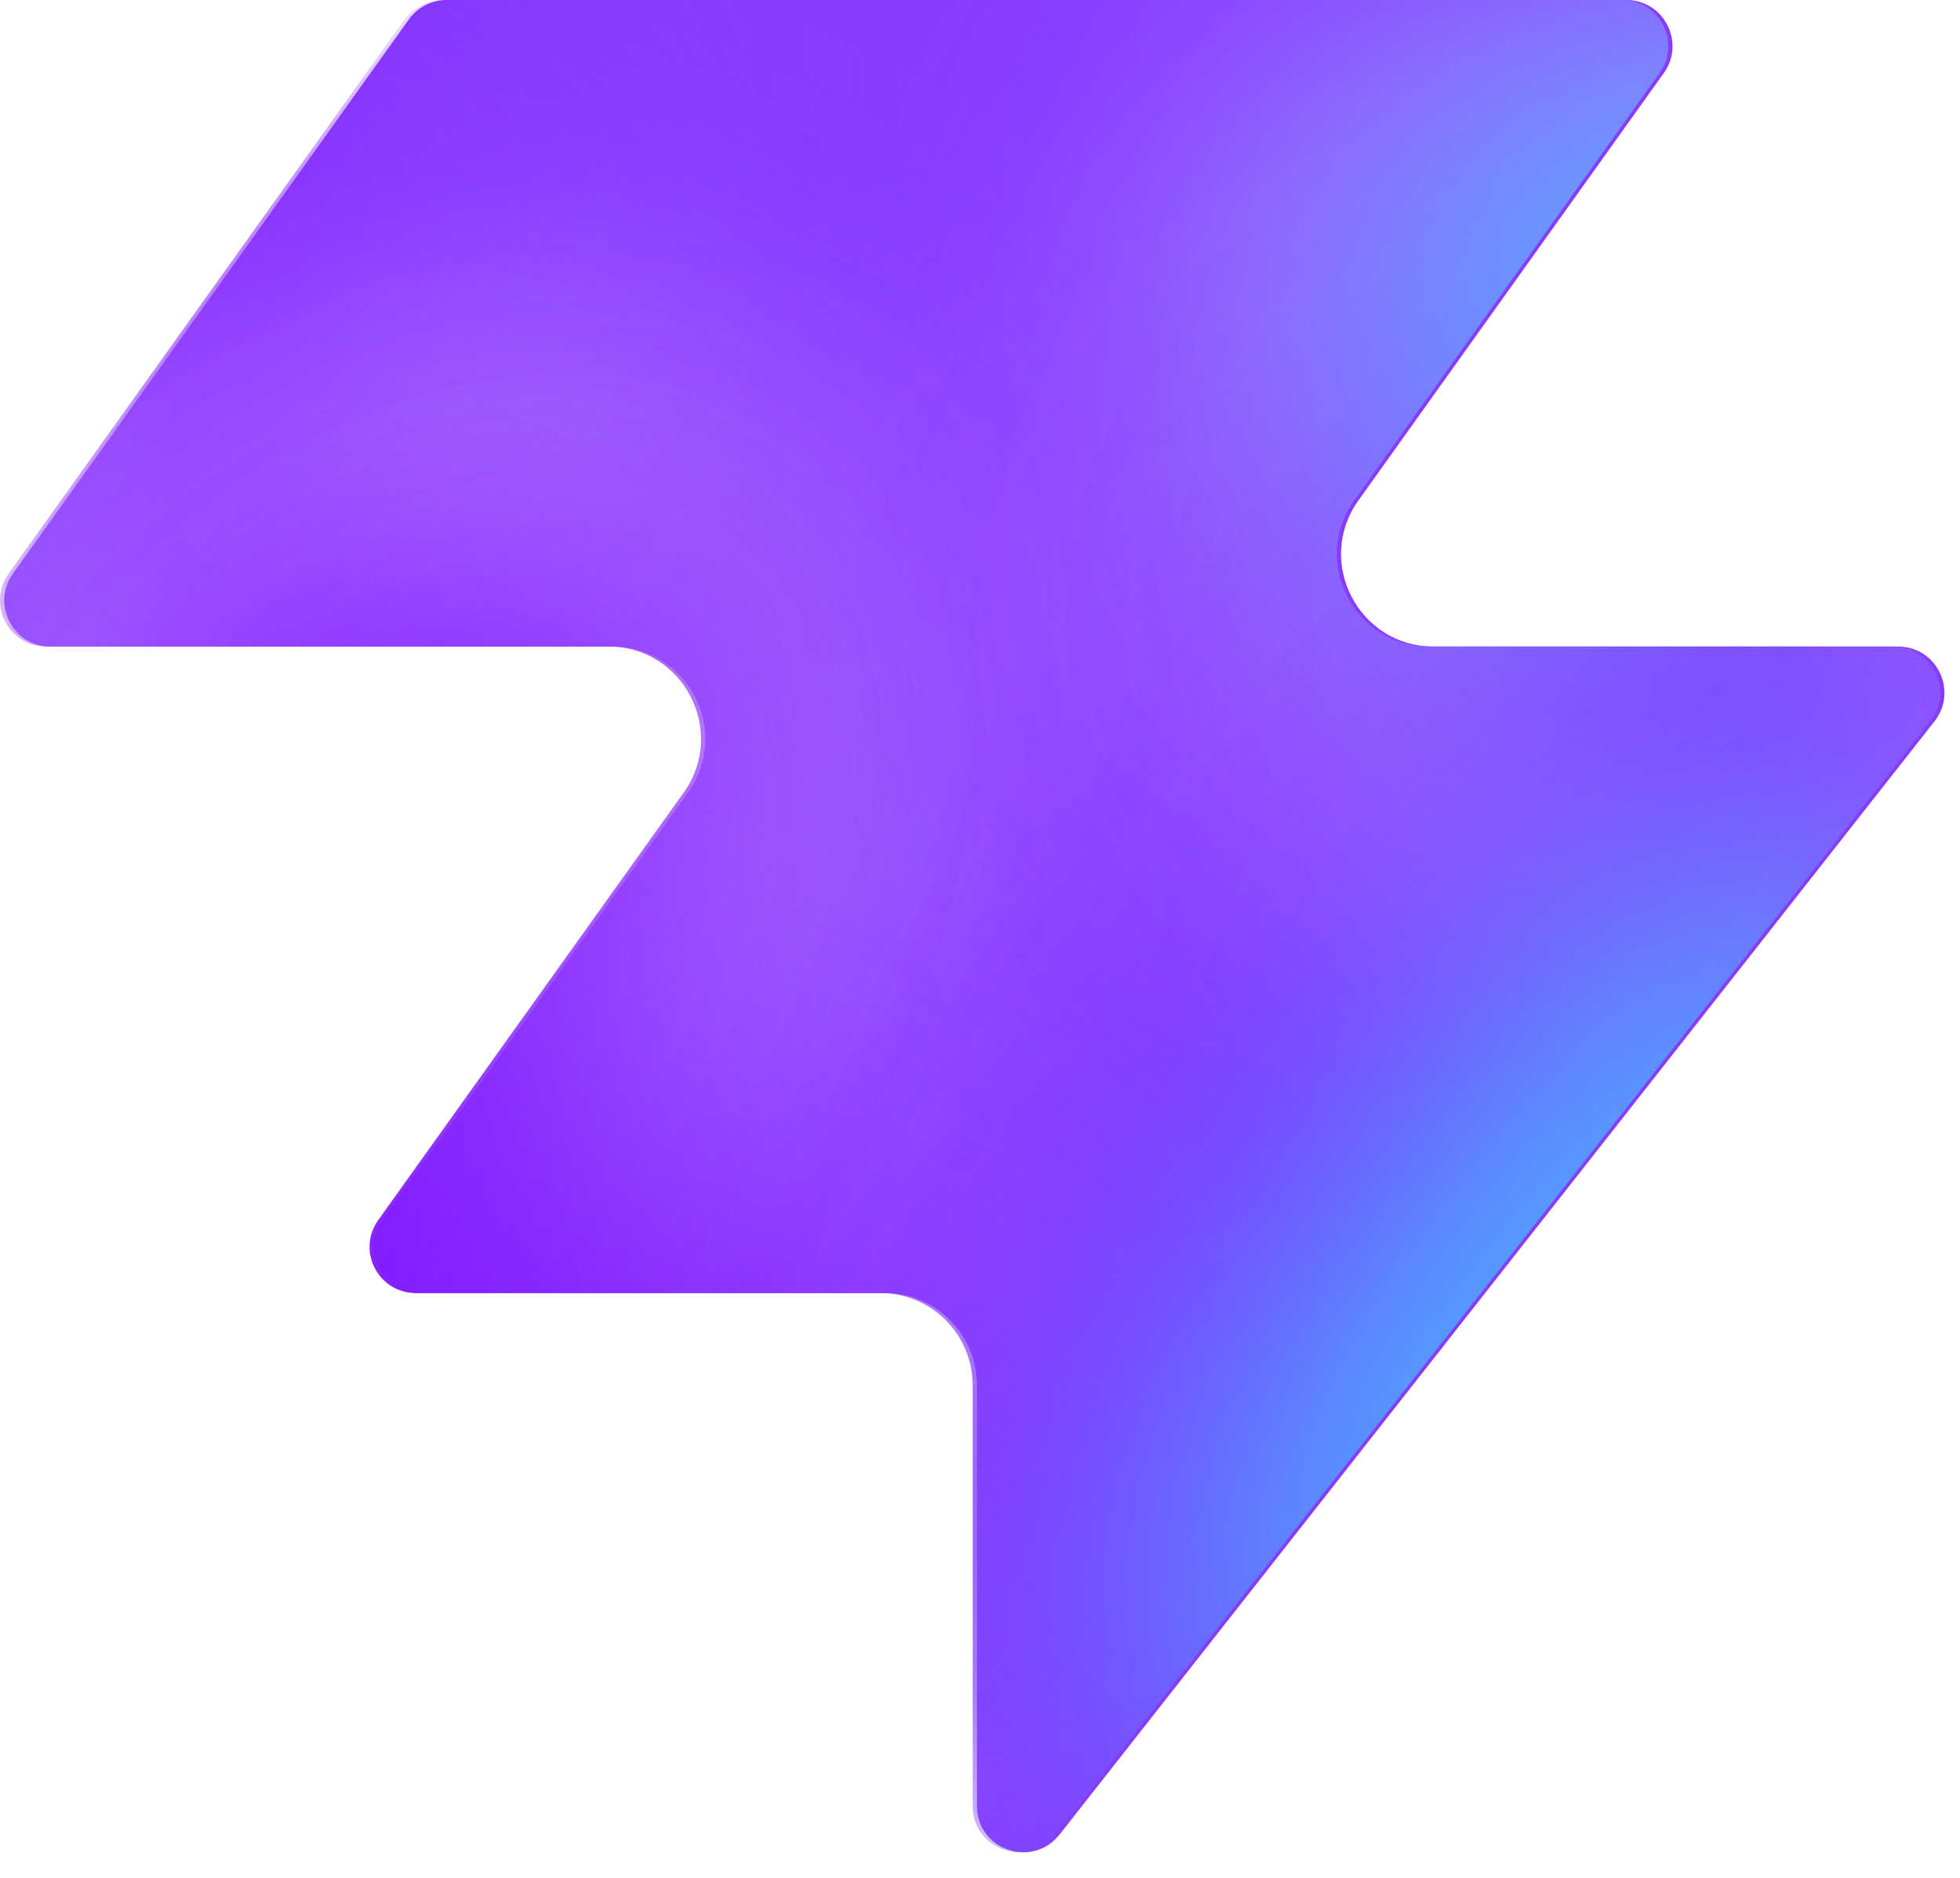
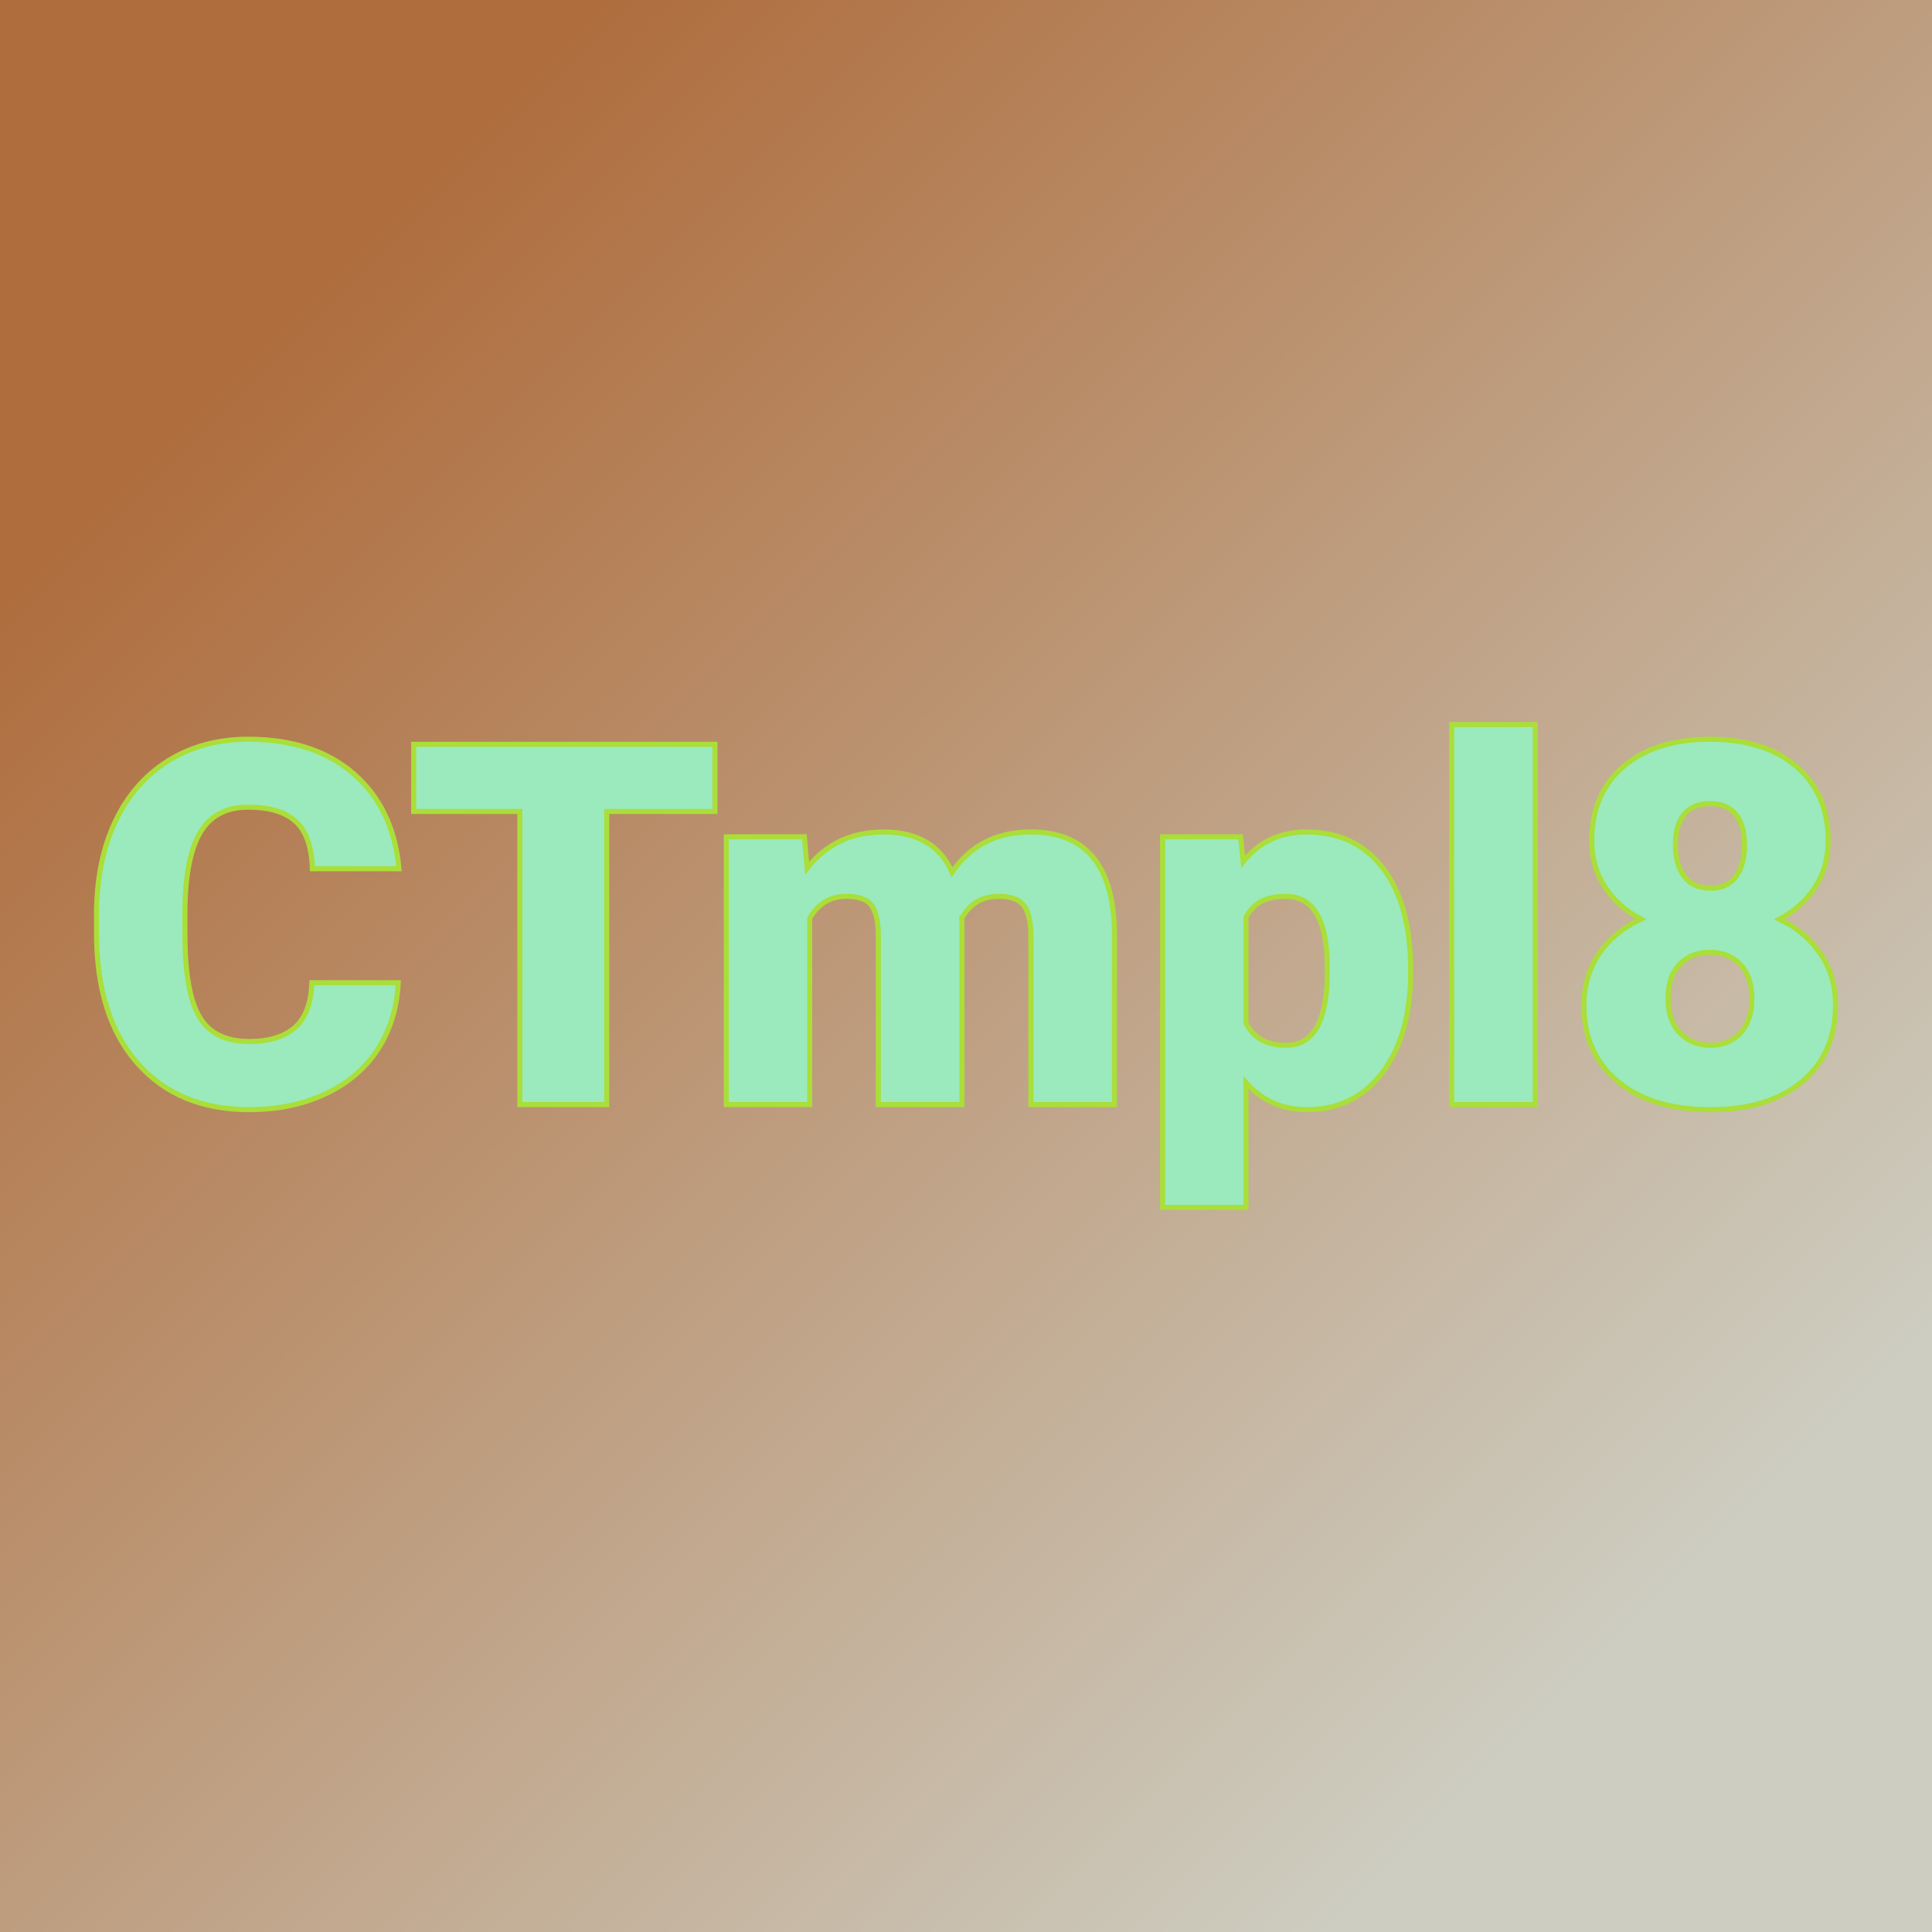
- <svg xmlns="http://www.w3.org/2000/svg" width="48" height="46" fill="none" viewBox="0 0 48 46">
-   <path fill="#863bff" d="M25.946 44.938c-.664.845-2.021.375-2.021-.698V33.937a2.26 2.26 0 0 0-2.262-2.262H10.287c-.92 0-1.456-1.04-.92-1.788l7.48-10.471c1.07-1.497 0-3.578-1.842-3.578H1.237c-.92 0-1.456-1.04-.92-1.788L10.013.474c.214-.297.556-.474.92-.474h28.894c.92 0 1.456 1.04.92 1.788l-7.48 10.471c-1.07 1.498 0 3.579 1.842 3.579h11.377c.943 0 1.473 1.088.89 1.83L25.947 44.94z" style="fill:#863bff;fill:color(display-p3 .525 .23 1);fill-opacity:1" />
-   <mask id="a" width="48" height="46" x="0" y="0" maskUnits="userSpaceOnUse" style="mask-type:alpha">
-     <path fill="#000" d="M25.842 44.938c-.664.844-2.021.375-2.021-.698V33.937a2.26 2.26 0 0 0-2.262-2.262H10.183c-.92 0-1.456-1.04-.92-1.788l7.48-10.471c1.07-1.498 0-3.579-1.842-3.579H1.133c-.92 0-1.456-1.04-.92-1.787L9.91.473c.214-.297.556-.474.92-.474h28.894c.92 0 1.456 1.04.92 1.788l-7.48 10.471c-1.07 1.498 0 3.578 1.842 3.578h11.377c.943 0 1.473 1.088.89 1.832L25.843 44.94z" style="fill:#000;fill-opacity:1" />
-   </mask>
-   <g mask="url(#a)">
-     <g filter="url(#b)">
-       <ellipse cx="5.508" cy="14.704" fill="#ede6ff" rx="5.508" ry="14.704" style="fill:#ede6ff;fill:color(display-p3 .927 .903 1);fill-opacity:1" transform="matrix(.00324 1 1 -.00324 -4.47 31.516)" />
-     </g>
-     <g filter="url(#c)">
-       <ellipse cx="10.399" cy="29.851" fill="#ede6ff" rx="10.399" ry="29.851" style="fill:#ede6ff;fill:color(display-p3 .927 .903 1);fill-opacity:1" transform="matrix(.00324 1 1 -.00324 -39.328 7.883)" />
-     </g>
-     <g filter="url(#d)">
-       <ellipse cx="5.508" cy="30.487" fill="#7e14ff" rx="5.508" ry="30.487" style="fill:#7e14ff;fill:color(display-p3 .492 .077 1);fill-opacity:1" transform="rotate(89.814 -25.913 -14.639)scale(1 -1)" />
-     </g>
-     <g filter="url(#e)">
-       <ellipse cx="5.508" cy="30.599" fill="#7e14ff" rx="5.508" ry="30.599" style="fill:#7e14ff;fill:color(display-p3 .492 .077 1);fill-opacity:1" transform="rotate(89.814 -32.644 -3.334)scale(1 -1)" />
-     </g>
-     <g filter="url(#f)">
-       <ellipse cx="5.508" cy="30.599" fill="#7e14ff" rx="5.508" ry="30.599" style="fill:#7e14ff;fill:color(display-p3 .492 .077 1);fill-opacity:1" transform="matrix(.00324 1 1 -.00324 -34.34 30.47)" />
-     </g>
-     <g filter="url(#g)">
-       <ellipse cx="14.072" cy="22.078" fill="#ede6ff" rx="14.072" ry="22.078" style="fill:#ede6ff;fill:color(display-p3 .927 .903 1);fill-opacity:1" transform="rotate(93.35 24.506 48.493)scale(-1 1)" />
-     </g>
-     <g filter="url(#h)">
-       <ellipse cx="3.47" cy="21.501" fill="#7e14ff" rx="3.47" ry="21.501" style="fill:#7e14ff;fill:color(display-p3 .492 .077 1);fill-opacity:1" transform="rotate(89.009 28.708 47.59)scale(-1 1)" />
-     </g>
-     <g filter="url(#i)">
-       <ellipse cx="3.47" cy="21.501" fill="#7e14ff" rx="3.47" ry="21.501" style="fill:#7e14ff;fill:color(display-p3 .492 .077 1);fill-opacity:1" transform="rotate(89.009 28.708 47.59)scale(-1 1)" />
-     </g>
-     <g filter="url(#j)">
-       <ellipse cx=".387" cy="8.972" fill="#7e14ff" rx="4.407" ry="29.108" style="fill:#7e14ff;fill:color(display-p3 .492 .077 1);fill-opacity:1" transform="rotate(39.51 .387 8.972)" />
-     </g>
-     <g filter="url(#k)">
-       <ellipse cx="47.523" cy="-6.092" fill="#7e14ff" rx="4.407" ry="29.108" style="fill:#7e14ff;fill:color(display-p3 .492 .077 1);fill-opacity:1" transform="rotate(37.892 47.523 -6.092)" />
-     </g>
-     <g filter="url(#l)">
-       <ellipse cx="41.412" cy="6.333" fill="#47bfff" rx="5.971" ry="9.665" style="fill:#47bfff;fill:color(display-p3 .28 .748 1);fill-opacity:1" transform="rotate(37.892 41.412 6.333)" />
-     </g>
-     <g filter="url(#m)">
-       <ellipse cx="-1.879" cy="38.332" fill="#7e14ff" rx="4.407" ry="29.108" style="fill:#7e14ff;fill:color(display-p3 .492 .077 1);fill-opacity:1" transform="rotate(37.892 -1.88 38.332)" />
-     </g>
-     <g filter="url(#n)">
-       <ellipse cx="-1.879" cy="38.332" fill="#7e14ff" rx="4.407" ry="29.108" style="fill:#7e14ff;fill:color(display-p3 .492 .077 1);fill-opacity:1" transform="rotate(37.892 -1.88 38.332)" />
-     </g>
-     <g filter="url(#o)">
-       <ellipse cx="35.651" cy="29.907" fill="#7e14ff" rx="4.407" ry="29.108" style="fill:#7e14ff;fill:color(display-p3 .492 .077 1);fill-opacity:1" transform="rotate(37.892 35.651 29.907)" />
-     </g>
-     <g filter="url(#p)">
-       <ellipse cx="38.418" cy="32.4" fill="#47bfff" rx="5.971" ry="15.297" style="fill:#47bfff;fill:color(display-p3 .28 .748 1);fill-opacity:1" transform="rotate(37.892 38.418 32.4)" />
-     </g>
+ <svg xmlns="http://www.w3.org/2000/svg" version="1.1" width="1000" height="1000">
+   <style>
+     #light-icon {
+       display: inline;
+     }
+     #dark-icon {
+       display: none;
+     }
+ 
+     @media (prefers-color-scheme: dark) {
+       #light-icon {
+         display: none;
+       }
+       #dark-icon {
+         display: inline;
+       }
+     }
+   </style>
+   <g id="light-icon">
+     <svg version="1.1" width="1000" height="1000">
+       <g>
+         <g transform="matrix(5,0,0,5,0,0)">
+           <svg version="1.1" viewBox="0 0 200 200" width="200" height="200">
+             <rect width="200" height="200" fill="url('#gradient')" />
+             <defs>
+               <linearGradient id="gradient" gradientTransform="rotate(45 0.5 0.5)">
+                 <stop offset="0%" stop-color="#af6d3d" />
+                 <stop offset="100%" stop-color="#cdcdc1" />
+               </linearGradient>
+             </defs>
+             <g>
+               <g fill="#9aeabe" transform="matrix(2.622652,0,0,2.622652,8.233164,114.3447)" stroke="#aade39" stroke-width="0.2">
+                 <path d="M9.17-4.81L12.58-4.81Q12.51-3.33 11.78-2.19Q11.04-1.05 9.72-0.43Q8.40 0.20 6.70 0.20L6.70 0.20Q3.90 0.20 2.29-1.63Q0.67-3.46 0.67-6.79L0.67-6.79L0.67-7.49Q0.67-9.58 1.40-11.15Q2.13-12.71 3.50-13.57Q4.86-14.42 6.66-14.42L6.66-14.42Q9.25-14.42 10.82-13.06Q12.39-11.70 12.61-9.31L12.61-9.31L9.19-9.31Q9.15-10.61 8.54-11.17Q7.92-11.74 6.66-11.74L6.66-11.74Q5.38-11.74 4.79-10.78Q4.19-9.82 4.16-7.72L4.16-7.72L4.16-6.72Q4.16-4.44 4.73-3.47Q5.30-2.49 6.70-2.49L6.70-2.49Q7.88-2.49 8.51-3.05Q9.13-3.60 9.17-4.81L9.17-4.81ZM25.08-14.22L25.08-11.57L20.81-11.57L20.81 0L17.38 0L17.38-11.57L13.19-11.57L13.19-14.22L25.08-14.22ZM25.53-10.57L28.61-10.57L28.72-9.33Q29.84-10.76 31.74-10.76L31.74-10.76Q33.74-10.76 34.44-9.17L34.44-9.17Q35.52-10.76 37.55-10.76L37.55-10.76Q40.76-10.76 40.85-6.88L40.85-6.88L40.85 0L37.55 0L37.55-6.67Q37.55-7.48 37.28-7.85Q37.00-8.22 36.28-8.22L36.28-8.22Q35.30-8.22 34.82-7.35L34.82-7.35L34.83-7.22L34.83 0L31.53 0L31.53-6.65Q31.53-7.48 31.27-7.85Q31.01-8.22 30.26-8.22L30.26-8.22Q29.32-8.22 28.82-7.35L28.82-7.35L28.82 0L25.53 0L25.53-10.57ZM52.54-5.36L52.54-5.21Q52.54-2.74 51.43-1.27Q50.32 0.20 48.44 0.20L48.44 0.20Q46.98 0.20 46.04-0.87L46.04-0.87L46.04 4.06L42.75 4.06L42.75-10.57L45.83-10.57L45.93-9.59Q46.88-10.76 48.42-10.76L48.42-10.76Q50.37-10.76 51.46-9.32Q52.54-7.88 52.54-5.36L52.54-5.36ZM49.25-5.06L49.25-5.41Q49.25-8.22 47.61-8.22L47.61-8.22Q46.44-8.22 46.04-7.38L46.04-7.38L46.04-3.22Q46.47-2.34 47.63-2.34L47.63-2.34Q49.20-2.34 49.25-5.06L49.25-5.06ZM57.46-15L57.46 0L54.16 0L54.16-15L57.46-15ZM69.02-10.42L69.02-10.42Q69.02-9.38 68.51-8.59Q68.00-7.80 67.10-7.32L67.10-7.32Q68.12-6.83 68.71-5.96Q69.31-5.10 69.31-3.92L69.31-3.92Q69.31-2.01 67.99-0.91Q66.68 0.20 64.38 0.20L64.38 0.20Q62.06 0.20 60.72-0.91Q59.38-2.02 59.38-3.92L59.38-3.92Q59.38-5.06 59.97-5.94Q60.56-6.82 61.63-7.32L61.63-7.32Q60.72-7.80 60.21-8.59Q59.69-9.38 59.69-10.42L59.69-10.42Q59.69-12.28 60.95-13.35Q62.21-14.42 64.35-14.42L64.35-14.42Q66.50-14.42 67.76-13.35Q69.02-12.28 69.02-10.42ZM66.01-4.18L66.01-4.18Q66.01-5.06 65.55-5.53Q65.10-6.01 64.36-6.01Q63.61-6.01 63.15-5.53Q62.70-5.06 62.70-4.18L62.70-4.18Q62.70-3.33 63.16-2.84Q63.62-2.34 64.38-2.34L64.38-2.34Q65.11-2.34 65.56-2.83Q66.01-3.32 66.01-4.18ZM64.35-11.88L64.35-11.88Q63.68-11.88 63.33-11.45Q62.99-11.02 62.99-10.24L62.99-10.24Q62.99-9.48 63.34-9.01Q63.69-8.54 64.38-8.54L64.38-8.54Q65.05-8.54 65.39-9.01Q65.72-9.48 65.72-10.24Q65.72-11.01 65.38-11.45Q65.03-11.88 64.35-11.88Z" />
+               </g>
+             </g>
+           </svg>
+         </g>
+       </g>
+     </svg>
  </g>
-   <defs>
-     <filter id="b" width="60.045" height="41.654" x="-19.77" y="16.149" color-interpolation-filters="sRGB" filterUnits="userSpaceOnUse">
-       <feFlood flood-opacity="0" result="BackgroundImageFix" />
-       <feBlend in="SourceGraphic" in2="BackgroundImageFix" result="shape" />
-       <feGaussianBlur result="effect1_foregroundBlur_2002_17158" stdDeviation="7.659" />
-     </filter>
-     <filter id="c" width="90.34" height="51.437" x="-54.613" y="-7.533" color-interpolation-filters="sRGB" filterUnits="userSpaceOnUse">
-       <feFlood flood-opacity="0" result="BackgroundImageFix" />
-       <feBlend in="SourceGraphic" in2="BackgroundImageFix" result="shape" />
-       <feGaussianBlur result="effect1_foregroundBlur_2002_17158" stdDeviation="7.659" />
-     </filter>
-     <filter id="d" width="79.355" height="29.4" x="-49.64" y="2.03" color-interpolation-filters="sRGB" filterUnits="userSpaceOnUse">
-       <feFlood flood-opacity="0" result="BackgroundImageFix" />
-       <feBlend in="SourceGraphic" in2="BackgroundImageFix" result="shape" />
-       <feGaussianBlur result="effect1_foregroundBlur_2002_17158" stdDeviation="4.596" />
-     </filter>
-     <filter id="e" width="79.579" height="29.4" x="-45.045" y="20.029" color-interpolation-filters="sRGB" filterUnits="userSpaceOnUse">
-       <feFlood flood-opacity="0" result="BackgroundImageFix" />
-       <feBlend in="SourceGraphic" in2="BackgroundImageFix" result="shape" />
-       <feGaussianBlur result="effect1_foregroundBlur_2002_17158" stdDeviation="4.596" />
-     </filter>
-     <filter id="f" width="79.579" height="29.4" x="-43.513" y="21.178" color-interpolation-filters="sRGB" filterUnits="userSpaceOnUse">
-       <feFlood flood-opacity="0" result="BackgroundImageFix" />
-       <feBlend in="SourceGraphic" in2="BackgroundImageFix" result="shape" />
-       <feGaussianBlur result="effect1_foregroundBlur_2002_17158" stdDeviation="4.596" />
-     </filter>
-     <filter id="g" width="74.749" height="58.852" x="15.756" y="-17.901" color-interpolation-filters="sRGB" filterUnits="userSpaceOnUse">
-       <feFlood flood-opacity="0" result="BackgroundImageFix" />
-       <feBlend in="SourceGraphic" in2="BackgroundImageFix" result="shape" />
-       <feGaussianBlur result="effect1_foregroundBlur_2002_17158" stdDeviation="7.659" />
-     </filter>
-     <filter id="h" width="61.377" height="25.362" x="23.548" y="2.284" color-interpolation-filters="sRGB" filterUnits="userSpaceOnUse">
-       <feFlood flood-opacity="0" result="BackgroundImageFix" />
-       <feBlend in="SourceGraphic" in2="BackgroundImageFix" result="shape" />
-       <feGaussianBlur result="effect1_foregroundBlur_2002_17158" stdDeviation="4.596" />
-     </filter>
-     <filter id="i" width="61.377" height="25.362" x="23.548" y="2.284" color-interpolation-filters="sRGB" filterUnits="userSpaceOnUse">
-       <feFlood flood-opacity="0" result="BackgroundImageFix" />
-       <feBlend in="SourceGraphic" in2="BackgroundImageFix" result="shape" />
-       <feGaussianBlur result="effect1_foregroundBlur_2002_17158" stdDeviation="4.596" />
-     </filter>
-     <filter id="j" width="56.045" height="63.649" x="-27.636" y="-22.853" color-interpolation-filters="sRGB" filterUnits="userSpaceOnUse">
-       <feFlood flood-opacity="0" result="BackgroundImageFix" />
-       <feBlend in="SourceGraphic" in2="BackgroundImageFix" result="shape" />
-       <feGaussianBlur result="effect1_foregroundBlur_2002_17158" stdDeviation="4.596" />
-     </filter>
-     <filter id="k" width="54.814" height="64.646" x="20.116" y="-38.415" color-interpolation-filters="sRGB" filterUnits="userSpaceOnUse">
-       <feFlood flood-opacity="0" result="BackgroundImageFix" />
-       <feBlend in="SourceGraphic" in2="BackgroundImageFix" result="shape" />
-       <feGaussianBlur result="effect1_foregroundBlur_2002_17158" stdDeviation="4.596" />
-     </filter>
-     <filter id="l" width="33.541" height="35.313" x="24.641" y="-11.323" color-interpolation-filters="sRGB" filterUnits="userSpaceOnUse">
-       <feFlood flood-opacity="0" result="BackgroundImageFix" />
-       <feBlend in="SourceGraphic" in2="BackgroundImageFix" result="shape" />
-       <feGaussianBlur result="effect1_foregroundBlur_2002_17158" stdDeviation="4.596" />
-     </filter>
-     <filter id="m" width="54.814" height="64.646" x="-29.286" y="6.009" color-interpolation-filters="sRGB" filterUnits="userSpaceOnUse">
-       <feFlood flood-opacity="0" result="BackgroundImageFix" />
-       <feBlend in="SourceGraphic" in2="BackgroundImageFix" result="shape" />
-       <feGaussianBlur result="effect1_foregroundBlur_2002_17158" stdDeviation="4.596" />
-     </filter>
-     <filter id="n" width="54.814" height="64.646" x="-29.286" y="6.009" color-interpolation-filters="sRGB" filterUnits="userSpaceOnUse">
-       <feFlood flood-opacity="0" result="BackgroundImageFix" />
-       <feBlend in="SourceGraphic" in2="BackgroundImageFix" result="shape" />
-       <feGaussianBlur result="effect1_foregroundBlur_2002_17158" stdDeviation="4.596" />
-     </filter>
-     <filter id="o" width="54.814" height="64.646" x="8.244" y="-2.416" color-interpolation-filters="sRGB" filterUnits="userSpaceOnUse">
-       <feFlood flood-opacity="0" result="BackgroundImageFix" />
-       <feBlend in="SourceGraphic" in2="BackgroundImageFix" result="shape" />
-       <feGaussianBlur result="effect1_foregroundBlur_2002_17158" stdDeviation="4.596" />
-     </filter>
-     <filter id="p" width="39.409" height="43.623" x="18.713" y="10.588" color-interpolation-filters="sRGB" filterUnits="userSpaceOnUse">
-       <feFlood flood-opacity="0" result="BackgroundImageFix" />
-       <feBlend in="SourceGraphic" in2="BackgroundImageFix" result="shape" />
-       <feGaussianBlur result="effect1_foregroundBlur_2002_17158" stdDeviation="4.596" />
-     </filter>
-   </defs>
+   <g id="dark-icon">
+     <svg version="1.1" width="1000" height="1000">
+       <g>
+         <g transform="matrix(5,0,0,5,0,0)">
+           <svg version="1.1" viewBox="0 0 200 200" width="200" height="200">
+             <rect width="200" height="200" fill="url('#gradient')" />
+             <defs>
+               <linearGradient id="gradient" gradientTransform="rotate(45 0.5 0.5)">
+                 <stop offset="0%" stop-color="#af6d3d" />
+                 <stop offset="100%" stop-color="#cdcdc1" />
+               </linearGradient>
+             </defs>
+             <g>
+               <g fill="#9aeabe" transform="matrix(2.622652,0,0,2.622652,8.233164,114.3447)" stroke="#aade39" stroke-width="0.2">
+                 <path d="M9.17-4.81L12.58-4.81Q12.51-3.33 11.78-2.19Q11.04-1.05 9.72-0.43Q8.40 0.20 6.70 0.20L6.70 0.20Q3.90 0.20 2.29-1.63Q0.67-3.46 0.67-6.79L0.67-6.79L0.67-7.49Q0.67-9.58 1.40-11.15Q2.13-12.71 3.50-13.57Q4.86-14.42 6.66-14.42L6.66-14.42Q9.25-14.42 10.82-13.06Q12.39-11.70 12.61-9.31L12.61-9.31L9.19-9.31Q9.15-10.61 8.54-11.17Q7.92-11.74 6.66-11.74L6.66-11.74Q5.38-11.74 4.79-10.78Q4.19-9.82 4.16-7.72L4.16-7.72L4.16-6.72Q4.16-4.44 4.73-3.47Q5.30-2.49 6.70-2.49L6.70-2.49Q7.88-2.49 8.51-3.05Q9.13-3.60 9.17-4.81L9.17-4.81ZM25.08-14.22L25.08-11.57L20.81-11.57L20.81 0L17.38 0L17.38-11.57L13.19-11.57L13.19-14.22L25.08-14.22ZM25.53-10.57L28.61-10.57L28.72-9.33Q29.84-10.76 31.74-10.76L31.74-10.76Q33.74-10.76 34.44-9.17L34.44-9.17Q35.52-10.76 37.55-10.76L37.55-10.76Q40.76-10.76 40.85-6.88L40.85-6.88L40.85 0L37.55 0L37.55-6.67Q37.55-7.48 37.28-7.85Q37.00-8.22 36.28-8.22L36.28-8.22Q35.30-8.22 34.82-7.35L34.82-7.35L34.83-7.22L34.83 0L31.53 0L31.53-6.65Q31.53-7.48 31.27-7.85Q31.01-8.22 30.26-8.22L30.26-8.22Q29.32-8.22 28.82-7.35L28.82-7.35L28.82 0L25.53 0L25.53-10.57ZM52.54-5.36L52.54-5.21Q52.54-2.74 51.43-1.27Q50.32 0.20 48.44 0.20L48.44 0.20Q46.98 0.20 46.04-0.87L46.04-0.87L46.04 4.06L42.75 4.06L42.75-10.57L45.83-10.57L45.93-9.59Q46.88-10.76 48.42-10.76L48.42-10.76Q50.37-10.76 51.46-9.32Q52.54-7.88 52.54-5.36L52.54-5.36ZM49.25-5.06L49.25-5.41Q49.25-8.22 47.61-8.22L47.61-8.22Q46.44-8.22 46.04-7.38L46.04-7.38L46.04-3.22Q46.47-2.34 47.63-2.34L47.63-2.34Q49.20-2.34 49.25-5.06L49.25-5.06ZM57.46-15L57.46 0L54.16 0L54.16-15L57.46-15ZM69.02-10.42L69.02-10.42Q69.02-9.38 68.51-8.59Q68.00-7.80 67.10-7.32L67.10-7.32Q68.12-6.83 68.71-5.96Q69.31-5.10 69.31-3.92L69.31-3.92Q69.31-2.01 67.99-0.91Q66.68 0.20 64.38 0.20L64.38 0.20Q62.06 0.20 60.72-0.91Q59.38-2.02 59.38-3.92L59.38-3.92Q59.38-5.06 59.97-5.94Q60.56-6.82 61.63-7.32L61.63-7.32Q60.72-7.80 60.21-8.59Q59.69-9.38 59.69-10.42L59.69-10.42Q59.69-12.28 60.95-13.35Q62.21-14.42 64.35-14.42L64.35-14.42Q66.50-14.42 67.76-13.35Q69.02-12.28 69.02-10.42ZM66.01-4.18L66.01-4.18Q66.01-5.06 65.55-5.53Q65.10-6.01 64.36-6.01Q63.61-6.01 63.15-5.53Q62.70-5.06 62.70-4.18L62.70-4.18Q62.70-3.33 63.16-2.84Q63.62-2.34 64.38-2.34L64.38-2.34Q65.11-2.34 65.56-2.83Q66.01-3.32 66.01-4.18ZM64.35-11.88L64.35-11.88Q63.68-11.88 63.33-11.45Q62.99-11.02 62.99-10.24L62.99-10.24Q62.99-9.48 63.34-9.01Q63.69-8.54 64.38-8.54L64.38-8.54Q65.05-8.54 65.39-9.01Q65.72-9.48 65.72-10.24Q65.72-11.01 65.38-11.45Q65.03-11.88 64.35-11.88Z" />
+               </g>
+             </g>
+           </svg>
+         </g>
+       </g>
+     </svg>
+   </g>
</svg>
